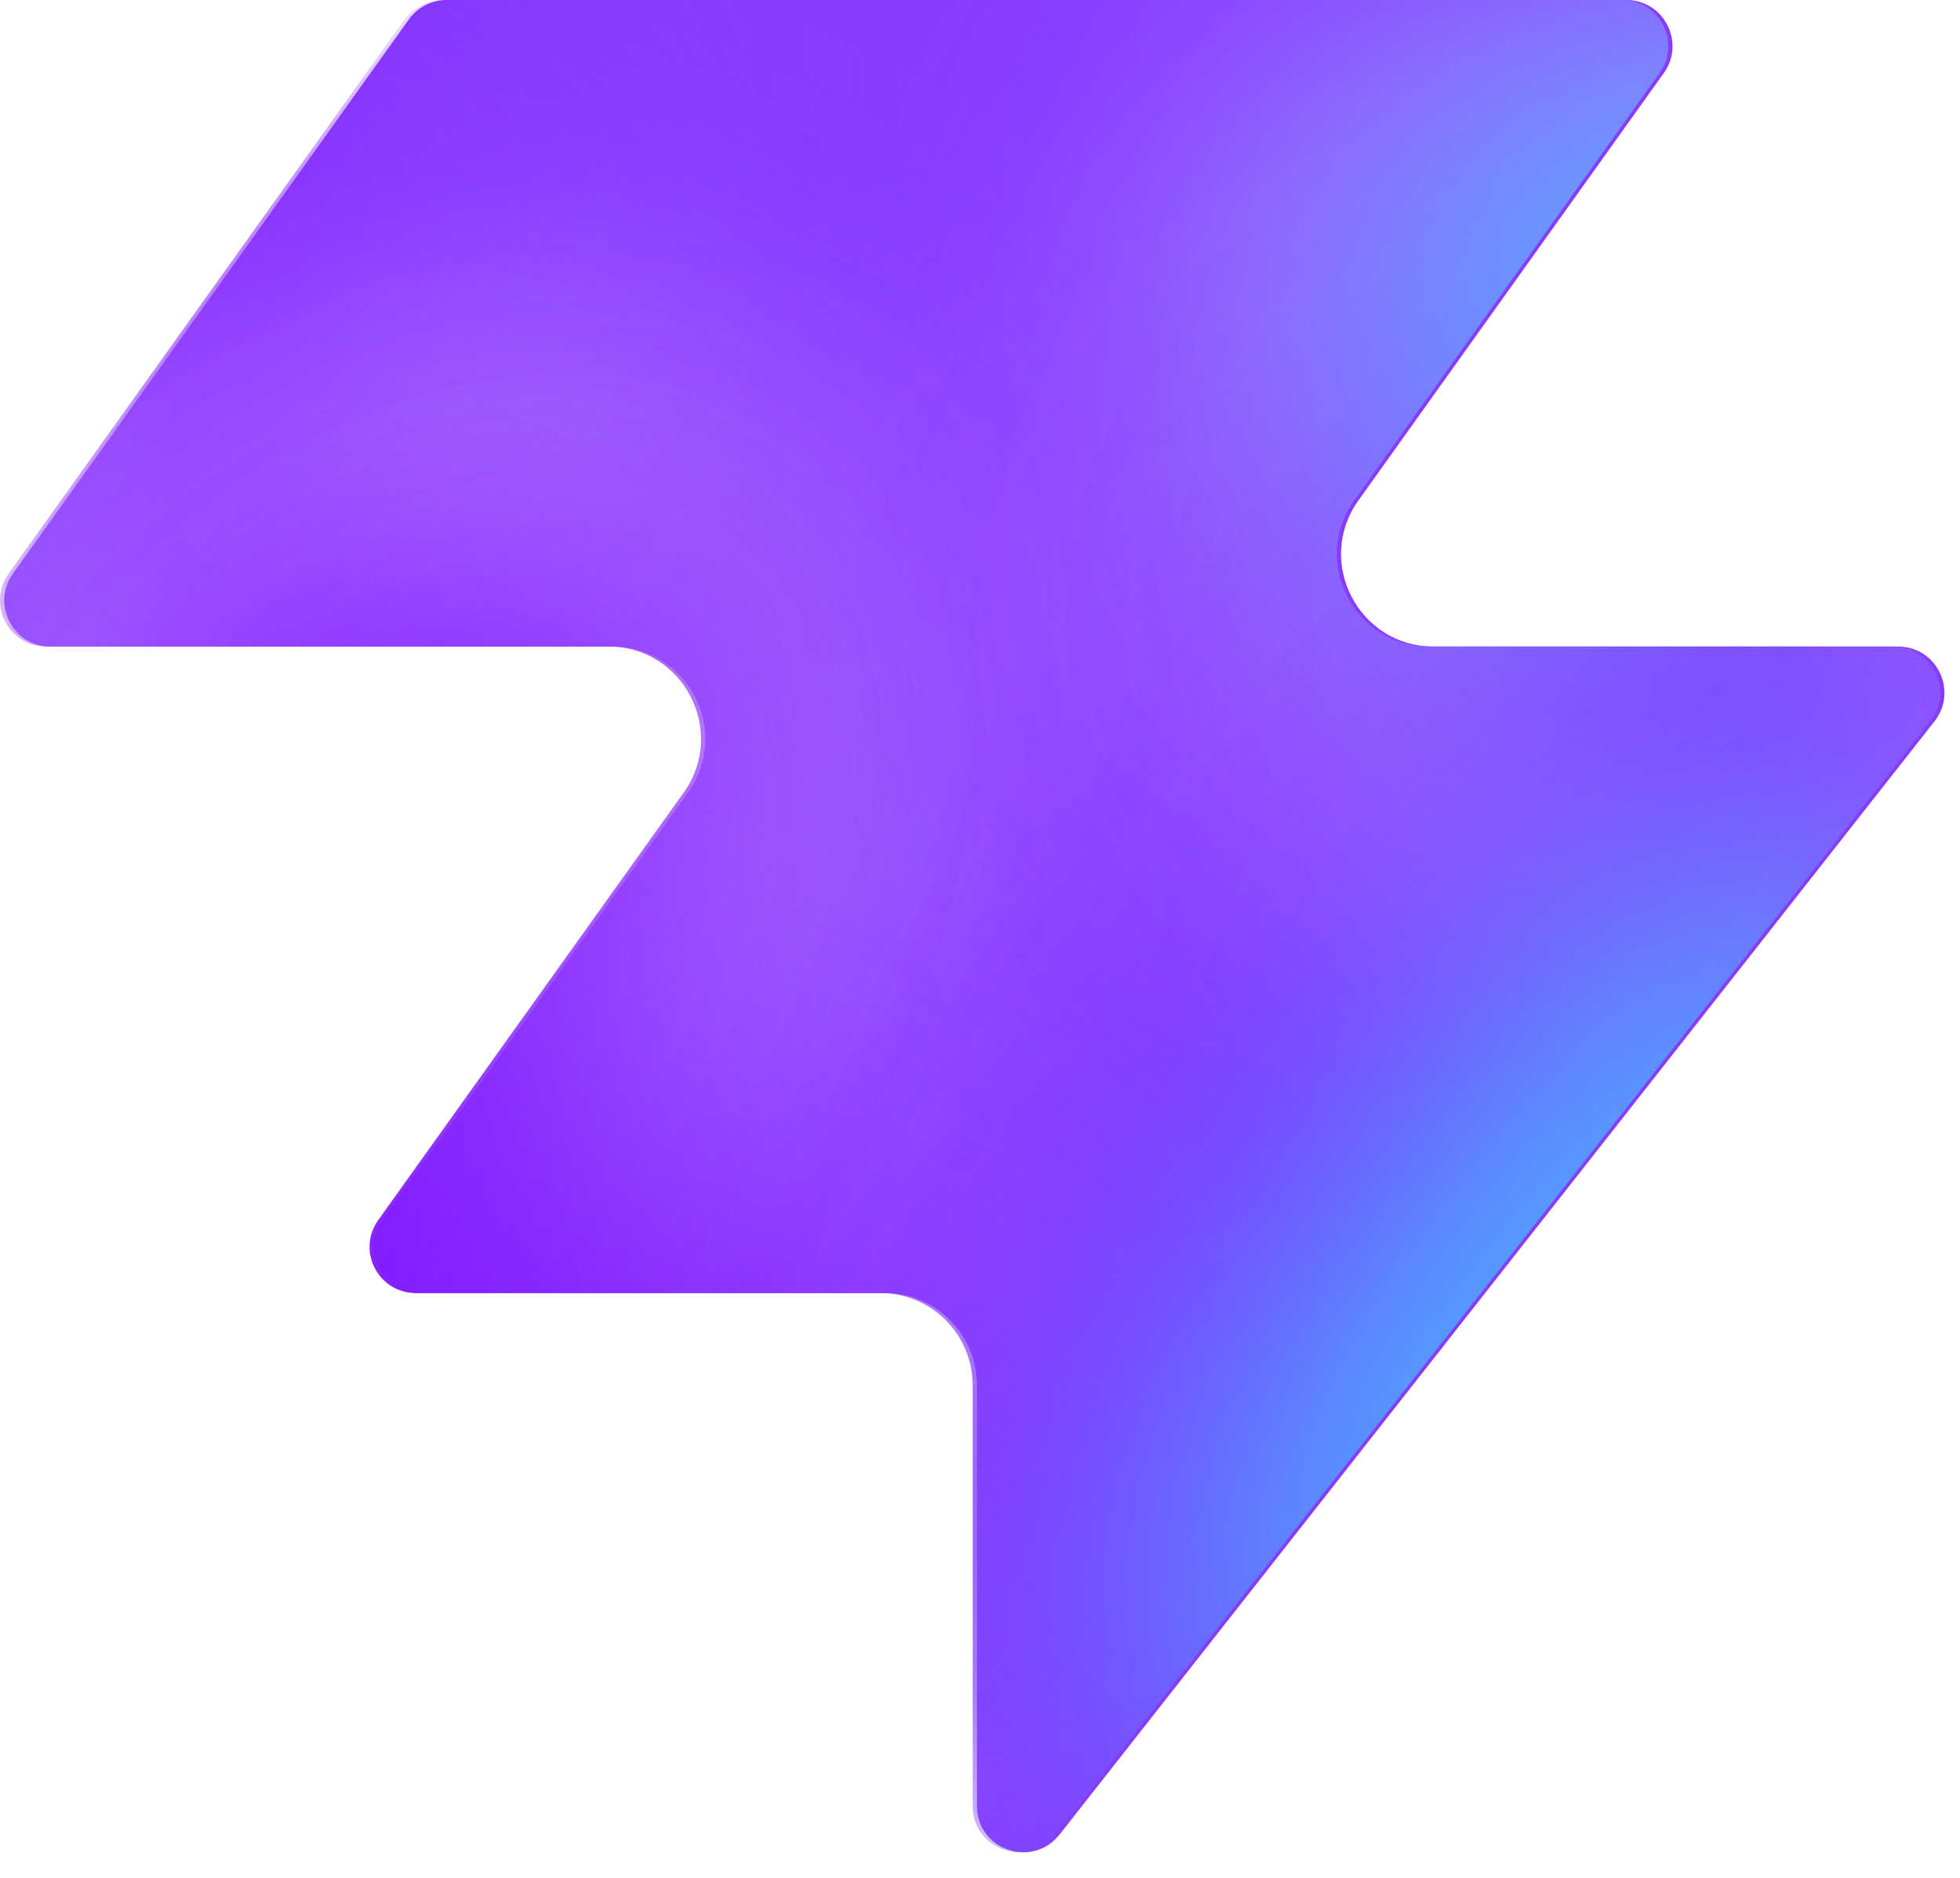
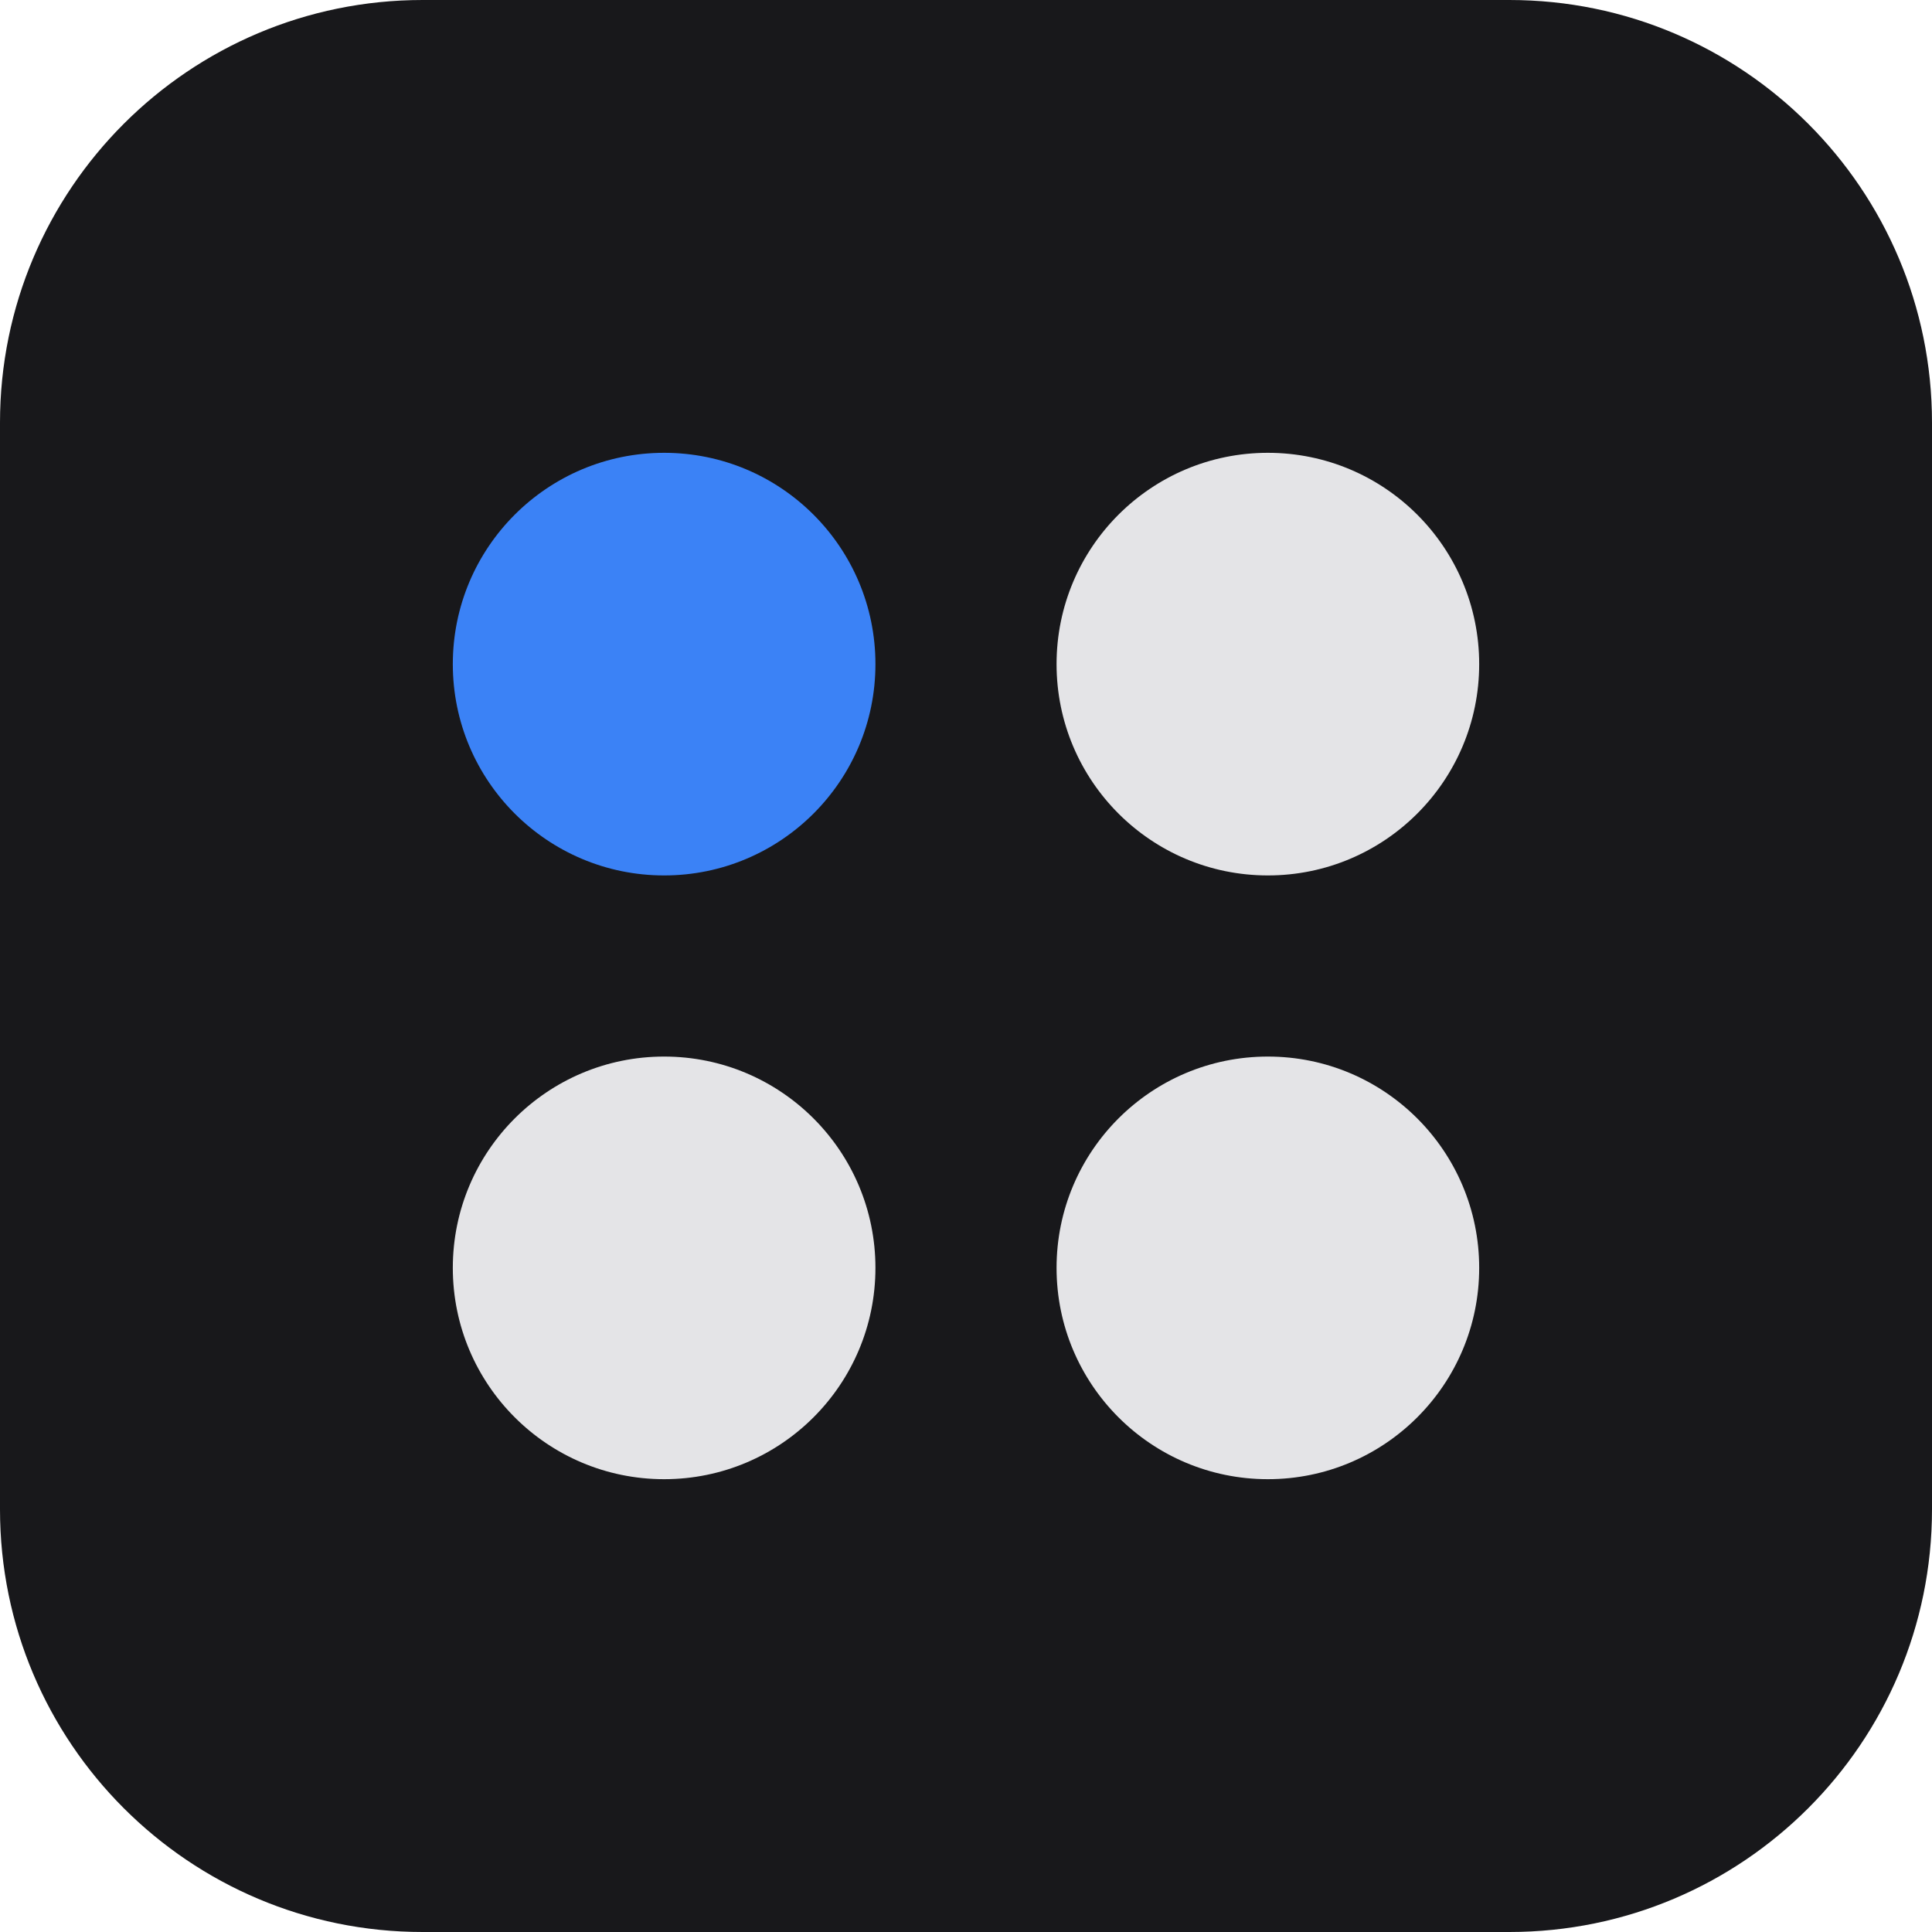
- <svg xmlns="http://www.w3.org/2000/svg" width="48" height="46" fill="none" viewBox="0 0 48 46">
-   <path fill="#863bff" d="M25.946 44.938c-.664.845-2.021.375-2.021-.698V33.937a2.26 2.26 0 0 0-2.262-2.262H10.287c-.92 0-1.456-1.04-.92-1.788l7.48-10.471c1.07-1.497 0-3.578-1.842-3.578H1.237c-.92 0-1.456-1.04-.92-1.788L10.013.474c.214-.297.556-.474.92-.474h28.894c.92 0 1.456 1.04.92 1.788l-7.48 10.471c-1.07 1.498 0 3.579 1.842 3.579h11.377c.943 0 1.473 1.088.89 1.83L25.947 44.94z" style="fill:#863bff;fill:color(display-p3 .525 .23 1);fill-opacity:1" />
-   <mask id="a" width="48" height="46" x="0" y="0" maskUnits="userSpaceOnUse" style="mask-type:alpha">
-     <path fill="#000" d="M25.842 44.938c-.664.844-2.021.375-2.021-.698V33.937a2.26 2.26 0 0 0-2.262-2.262H10.183c-.92 0-1.456-1.04-.92-1.788l7.48-10.471c1.07-1.498 0-3.579-1.842-3.579H1.133c-.92 0-1.456-1.04-.92-1.787L9.91.473c.214-.297.556-.474.92-.474h28.894c.92 0 1.456 1.04.92 1.788l-7.48 10.471c-1.07 1.498 0 3.578 1.842 3.578h11.377c.943 0 1.473 1.088.89 1.832L25.843 44.94z" style="fill:#000;fill-opacity:1" />
-   </mask>
-   <g mask="url(#a)">
-     <g filter="url(#b)">
-       <ellipse cx="5.508" cy="14.704" fill="#ede6ff" rx="5.508" ry="14.704" style="fill:#ede6ff;fill:color(display-p3 .927 .903 1);fill-opacity:1" transform="matrix(.00324 1 1 -.00324 -4.47 31.516)" />
-     </g>
-     <g filter="url(#c)">
-       <ellipse cx="10.399" cy="29.851" fill="#ede6ff" rx="10.399" ry="29.851" style="fill:#ede6ff;fill:color(display-p3 .927 .903 1);fill-opacity:1" transform="matrix(.00324 1 1 -.00324 -39.328 7.883)" />
-     </g>
-     <g filter="url(#d)">
-       <ellipse cx="5.508" cy="30.487" fill="#7e14ff" rx="5.508" ry="30.487" style="fill:#7e14ff;fill:color(display-p3 .492 .077 1);fill-opacity:1" transform="rotate(89.814 -25.913 -14.639)scale(1 -1)" />
-     </g>
-     <g filter="url(#e)">
-       <ellipse cx="5.508" cy="30.599" fill="#7e14ff" rx="5.508" ry="30.599" style="fill:#7e14ff;fill:color(display-p3 .492 .077 1);fill-opacity:1" transform="rotate(89.814 -32.644 -3.334)scale(1 -1)" />
-     </g>
-     <g filter="url(#f)">
-       <ellipse cx="5.508" cy="30.599" fill="#7e14ff" rx="5.508" ry="30.599" style="fill:#7e14ff;fill:color(display-p3 .492 .077 1);fill-opacity:1" transform="matrix(.00324 1 1 -.00324 -34.34 30.47)" />
-     </g>
-     <g filter="url(#g)">
-       <ellipse cx="14.072" cy="22.078" fill="#ede6ff" rx="14.072" ry="22.078" style="fill:#ede6ff;fill:color(display-p3 .927 .903 1);fill-opacity:1" transform="rotate(93.35 24.506 48.493)scale(-1 1)" />
-     </g>
-     <g filter="url(#h)">
-       <ellipse cx="3.47" cy="21.501" fill="#7e14ff" rx="3.47" ry="21.501" style="fill:#7e14ff;fill:color(display-p3 .492 .077 1);fill-opacity:1" transform="rotate(89.009 28.708 47.59)scale(-1 1)" />
-     </g>
-     <g filter="url(#i)">
-       <ellipse cx="3.47" cy="21.501" fill="#7e14ff" rx="3.47" ry="21.501" style="fill:#7e14ff;fill:color(display-p3 .492 .077 1);fill-opacity:1" transform="rotate(89.009 28.708 47.59)scale(-1 1)" />
-     </g>
-     <g filter="url(#j)">
-       <ellipse cx=".387" cy="8.972" fill="#7e14ff" rx="4.407" ry="29.108" style="fill:#7e14ff;fill:color(display-p3 .492 .077 1);fill-opacity:1" transform="rotate(39.51 .387 8.972)" />
-     </g>
-     <g filter="url(#k)">
-       <ellipse cx="47.523" cy="-6.092" fill="#7e14ff" rx="4.407" ry="29.108" style="fill:#7e14ff;fill:color(display-p3 .492 .077 1);fill-opacity:1" transform="rotate(37.892 47.523 -6.092)" />
-     </g>
-     <g filter="url(#l)">
-       <ellipse cx="41.412" cy="6.333" fill="#47bfff" rx="5.971" ry="9.665" style="fill:#47bfff;fill:color(display-p3 .28 .748 1);fill-opacity:1" transform="rotate(37.892 41.412 6.333)" />
-     </g>
-     <g filter="url(#m)">
-       <ellipse cx="-1.879" cy="38.332" fill="#7e14ff" rx="4.407" ry="29.108" style="fill:#7e14ff;fill:color(display-p3 .492 .077 1);fill-opacity:1" transform="rotate(37.892 -1.88 38.332)" />
-     </g>
-     <g filter="url(#n)">
-       <ellipse cx="-1.879" cy="38.332" fill="#7e14ff" rx="4.407" ry="29.108" style="fill:#7e14ff;fill:color(display-p3 .492 .077 1);fill-opacity:1" transform="rotate(37.892 -1.88 38.332)" />
-     </g>
-     <g filter="url(#o)">
-       <ellipse cx="35.651" cy="29.907" fill="#7e14ff" rx="4.407" ry="29.108" style="fill:#7e14ff;fill:color(display-p3 .492 .077 1);fill-opacity:1" transform="rotate(37.892 35.651 29.907)" />
-     </g>
-     <g filter="url(#p)">
-       <ellipse cx="38.418" cy="32.4" fill="#47bfff" rx="5.971" ry="15.297" style="fill:#47bfff;fill:color(display-p3 .28 .748 1);fill-opacity:1" transform="rotate(37.892 38.418 32.4)" />
-     </g>
-   </g>
-   <defs>
-     <filter id="b" width="60.045" height="41.654" x="-19.77" y="16.149" color-interpolation-filters="sRGB" filterUnits="userSpaceOnUse">
-       <feFlood flood-opacity="0" result="BackgroundImageFix" />
-       <feBlend in="SourceGraphic" in2="BackgroundImageFix" result="shape" />
-       <feGaussianBlur result="effect1_foregroundBlur_2002_17158" stdDeviation="7.659" />
-     </filter>
-     <filter id="c" width="90.34" height="51.437" x="-54.613" y="-7.533" color-interpolation-filters="sRGB" filterUnits="userSpaceOnUse">
-       <feFlood flood-opacity="0" result="BackgroundImageFix" />
-       <feBlend in="SourceGraphic" in2="BackgroundImageFix" result="shape" />
-       <feGaussianBlur result="effect1_foregroundBlur_2002_17158" stdDeviation="7.659" />
-     </filter>
-     <filter id="d" width="79.355" height="29.4" x="-49.64" y="2.03" color-interpolation-filters="sRGB" filterUnits="userSpaceOnUse">
-       <feFlood flood-opacity="0" result="BackgroundImageFix" />
-       <feBlend in="SourceGraphic" in2="BackgroundImageFix" result="shape" />
-       <feGaussianBlur result="effect1_foregroundBlur_2002_17158" stdDeviation="4.596" />
-     </filter>
-     <filter id="e" width="79.579" height="29.4" x="-45.045" y="20.029" color-interpolation-filters="sRGB" filterUnits="userSpaceOnUse">
-       <feFlood flood-opacity="0" result="BackgroundImageFix" />
-       <feBlend in="SourceGraphic" in2="BackgroundImageFix" result="shape" />
-       <feGaussianBlur result="effect1_foregroundBlur_2002_17158" stdDeviation="4.596" />
-     </filter>
-     <filter id="f" width="79.579" height="29.4" x="-43.513" y="21.178" color-interpolation-filters="sRGB" filterUnits="userSpaceOnUse">
-       <feFlood flood-opacity="0" result="BackgroundImageFix" />
-       <feBlend in="SourceGraphic" in2="BackgroundImageFix" result="shape" />
-       <feGaussianBlur result="effect1_foregroundBlur_2002_17158" stdDeviation="4.596" />
-     </filter>
-     <filter id="g" width="74.749" height="58.852" x="15.756" y="-17.901" color-interpolation-filters="sRGB" filterUnits="userSpaceOnUse">
-       <feFlood flood-opacity="0" result="BackgroundImageFix" />
-       <feBlend in="SourceGraphic" in2="BackgroundImageFix" result="shape" />
-       <feGaussianBlur result="effect1_foregroundBlur_2002_17158" stdDeviation="7.659" />
-     </filter>
-     <filter id="h" width="61.377" height="25.362" x="23.548" y="2.284" color-interpolation-filters="sRGB" filterUnits="userSpaceOnUse">
-       <feFlood flood-opacity="0" result="BackgroundImageFix" />
-       <feBlend in="SourceGraphic" in2="BackgroundImageFix" result="shape" />
-       <feGaussianBlur result="effect1_foregroundBlur_2002_17158" stdDeviation="4.596" />
-     </filter>
-     <filter id="i" width="61.377" height="25.362" x="23.548" y="2.284" color-interpolation-filters="sRGB" filterUnits="userSpaceOnUse">
-       <feFlood flood-opacity="0" result="BackgroundImageFix" />
-       <feBlend in="SourceGraphic" in2="BackgroundImageFix" result="shape" />
-       <feGaussianBlur result="effect1_foregroundBlur_2002_17158" stdDeviation="4.596" />
-     </filter>
-     <filter id="j" width="56.045" height="63.649" x="-27.636" y="-22.853" color-interpolation-filters="sRGB" filterUnits="userSpaceOnUse">
-       <feFlood flood-opacity="0" result="BackgroundImageFix" />
-       <feBlend in="SourceGraphic" in2="BackgroundImageFix" result="shape" />
-       <feGaussianBlur result="effect1_foregroundBlur_2002_17158" stdDeviation="4.596" />
-     </filter>
-     <filter id="k" width="54.814" height="64.646" x="20.116" y="-38.415" color-interpolation-filters="sRGB" filterUnits="userSpaceOnUse">
-       <feFlood flood-opacity="0" result="BackgroundImageFix" />
-       <feBlend in="SourceGraphic" in2="BackgroundImageFix" result="shape" />
-       <feGaussianBlur result="effect1_foregroundBlur_2002_17158" stdDeviation="4.596" />
-     </filter>
-     <filter id="l" width="33.541" height="35.313" x="24.641" y="-11.323" color-interpolation-filters="sRGB" filterUnits="userSpaceOnUse">
-       <feFlood flood-opacity="0" result="BackgroundImageFix" />
-       <feBlend in="SourceGraphic" in2="BackgroundImageFix" result="shape" />
-       <feGaussianBlur result="effect1_foregroundBlur_2002_17158" stdDeviation="4.596" />
-     </filter>
-     <filter id="m" width="54.814" height="64.646" x="-29.286" y="6.009" color-interpolation-filters="sRGB" filterUnits="userSpaceOnUse">
-       <feFlood flood-opacity="0" result="BackgroundImageFix" />
-       <feBlend in="SourceGraphic" in2="BackgroundImageFix" result="shape" />
-       <feGaussianBlur result="effect1_foregroundBlur_2002_17158" stdDeviation="4.596" />
-     </filter>
-     <filter id="n" width="54.814" height="64.646" x="-29.286" y="6.009" color-interpolation-filters="sRGB" filterUnits="userSpaceOnUse">
-       <feFlood flood-opacity="0" result="BackgroundImageFix" />
-       <feBlend in="SourceGraphic" in2="BackgroundImageFix" result="shape" />
-       <feGaussianBlur result="effect1_foregroundBlur_2002_17158" stdDeviation="4.596" />
-     </filter>
-     <filter id="o" width="54.814" height="64.646" x="8.244" y="-2.416" color-interpolation-filters="sRGB" filterUnits="userSpaceOnUse">
-       <feFlood flood-opacity="0" result="BackgroundImageFix" />
-       <feBlend in="SourceGraphic" in2="BackgroundImageFix" result="shape" />
-       <feGaussianBlur result="effect1_foregroundBlur_2002_17158" stdDeviation="4.596" />
-     </filter>
-     <filter id="p" width="39.409" height="43.623" x="18.713" y="10.588" color-interpolation-filters="sRGB" filterUnits="userSpaceOnUse">
-       <feFlood flood-opacity="0" result="BackgroundImageFix" />
-       <feBlend in="SourceGraphic" in2="BackgroundImageFix" result="shape" />
-       <feGaussianBlur result="effect1_foregroundBlur_2002_17158" stdDeviation="4.596" />
-     </filter>
-   </defs>
+ <svg xmlns="http://www.w3.org/2000/svg" viewBox="0 0 32 32">
+   <rect width="32" height="32" rx="7" fill="#18181b" />
+   <circle cx="11" cy="11" r="3.5" fill="#3b82f6" />
+   <circle cx="21" cy="11" r="3.5" fill="#e4e4e7" />
+   <circle cx="11" cy="21" r="3.5" fill="#e4e4e7" />
+   <circle cx="21" cy="21" r="3.5" fill="#e4e4e7" />
</svg>
